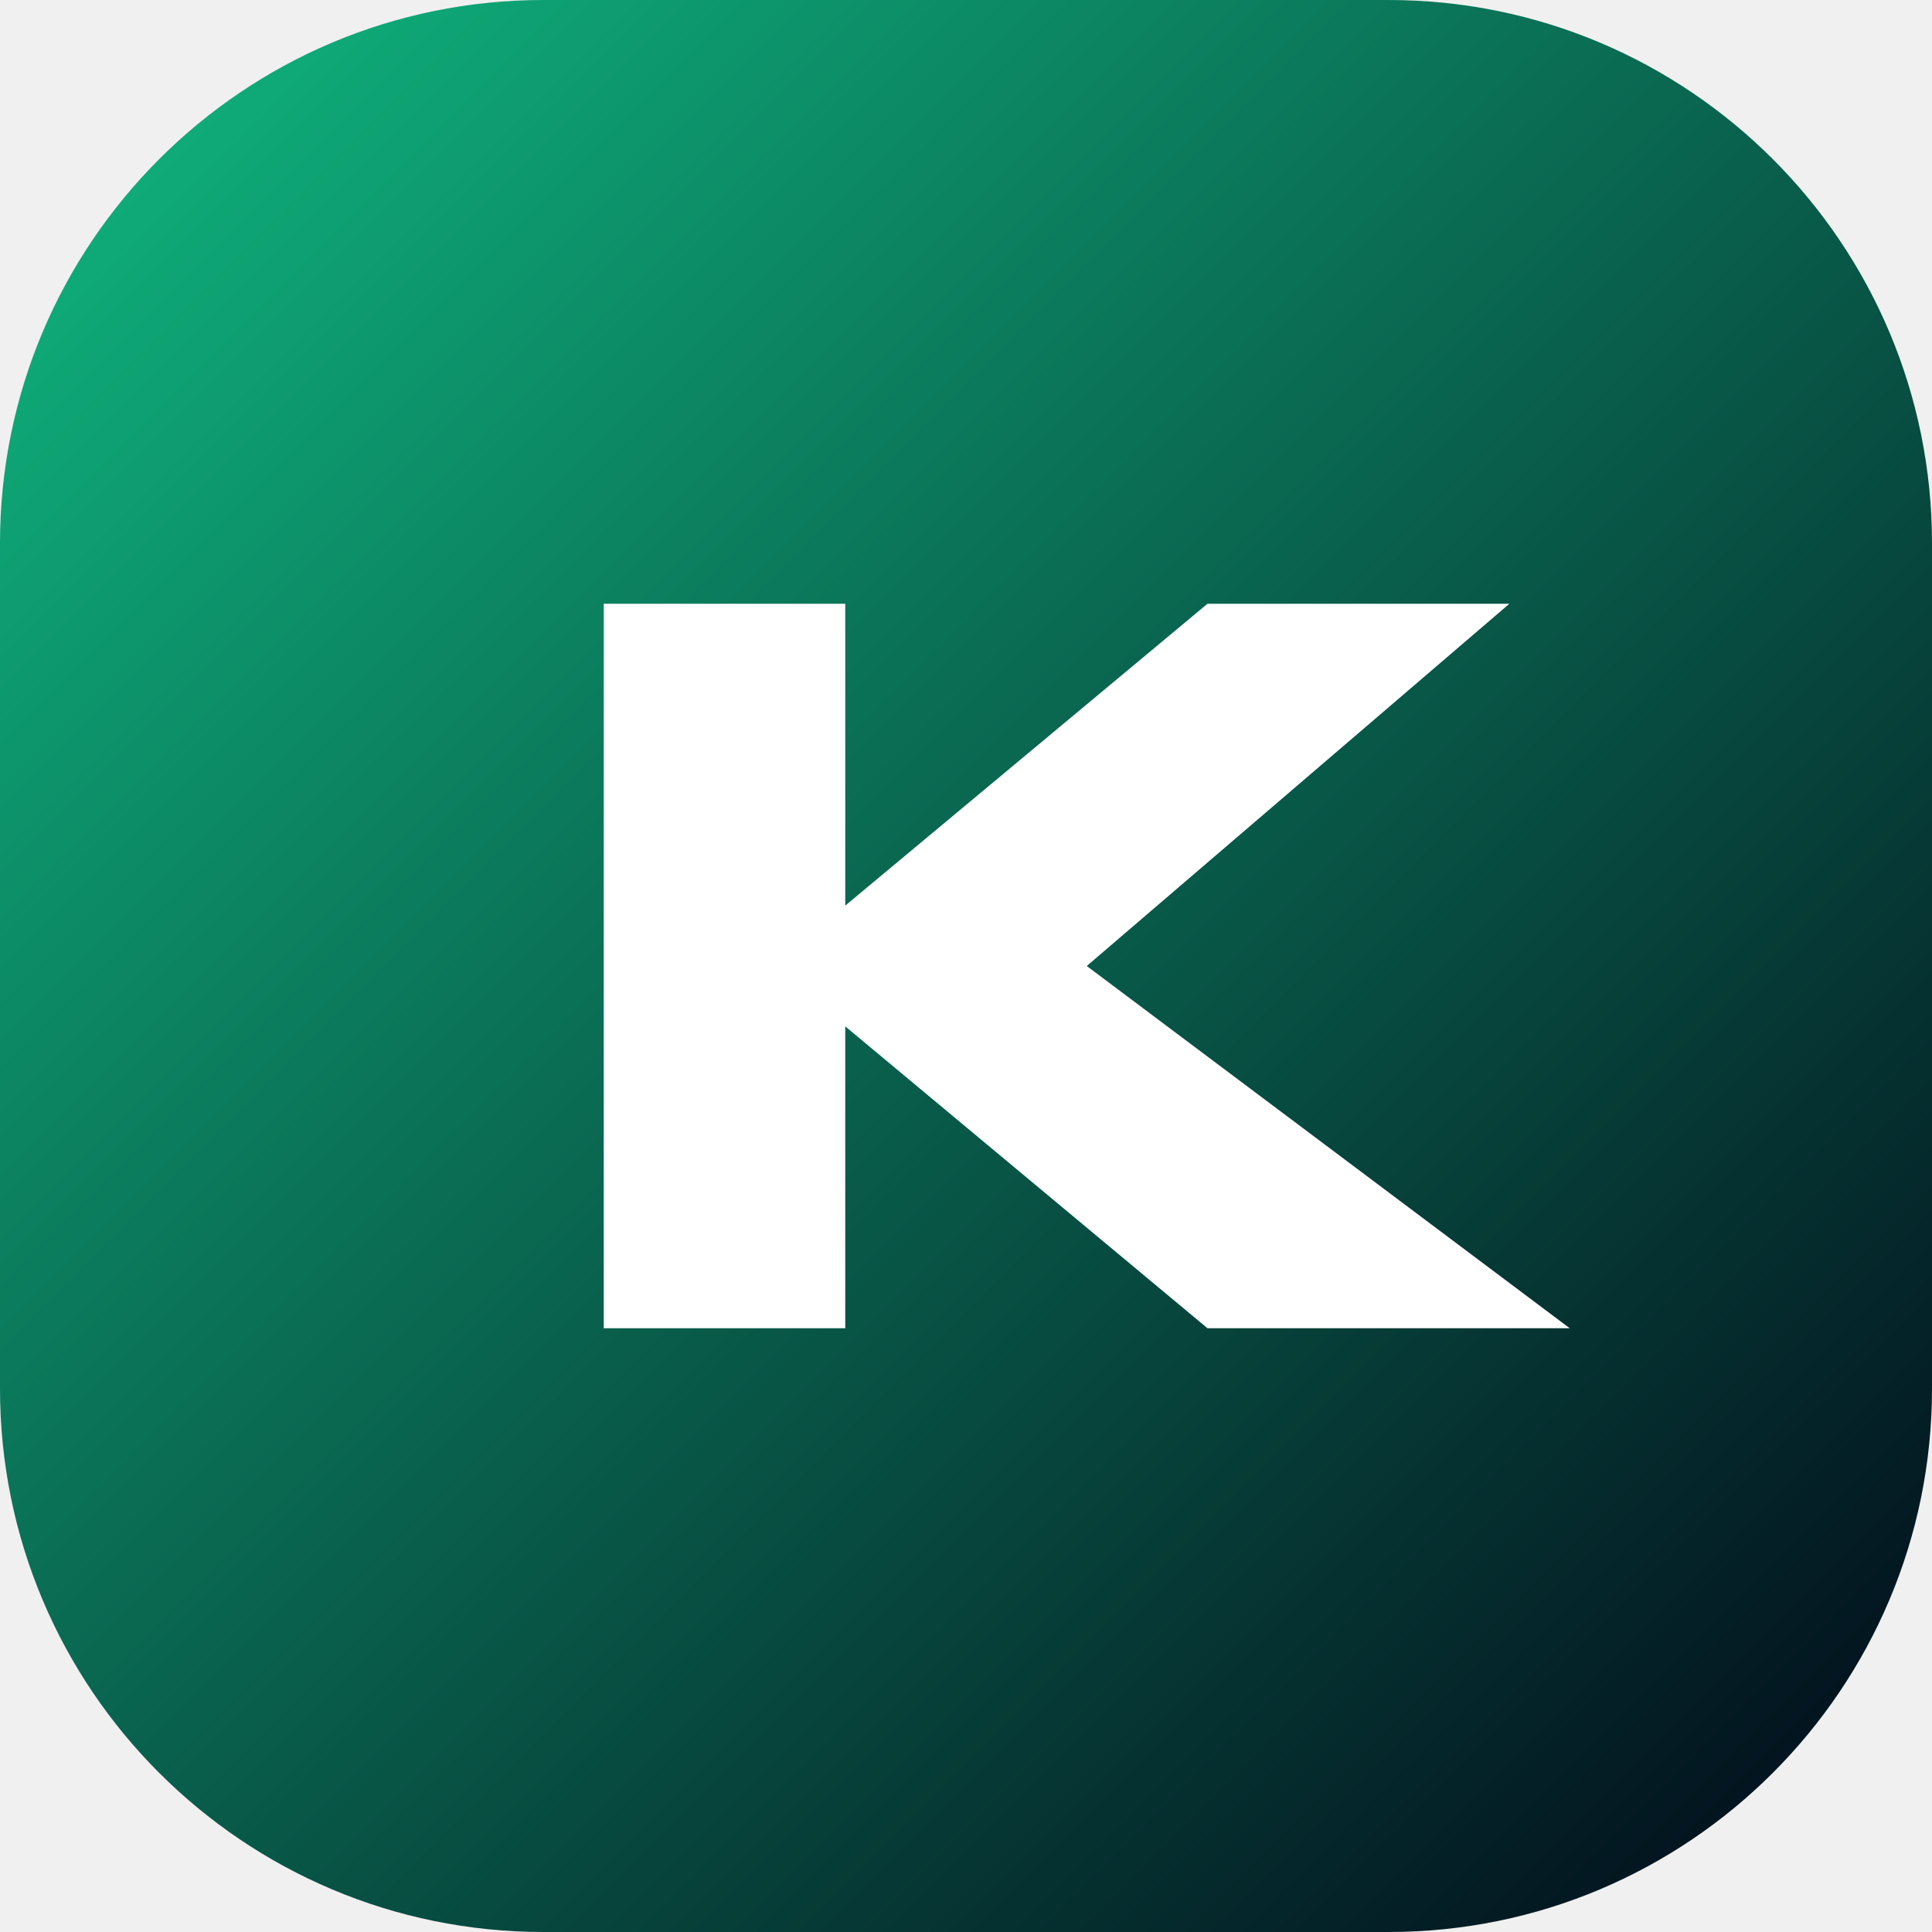
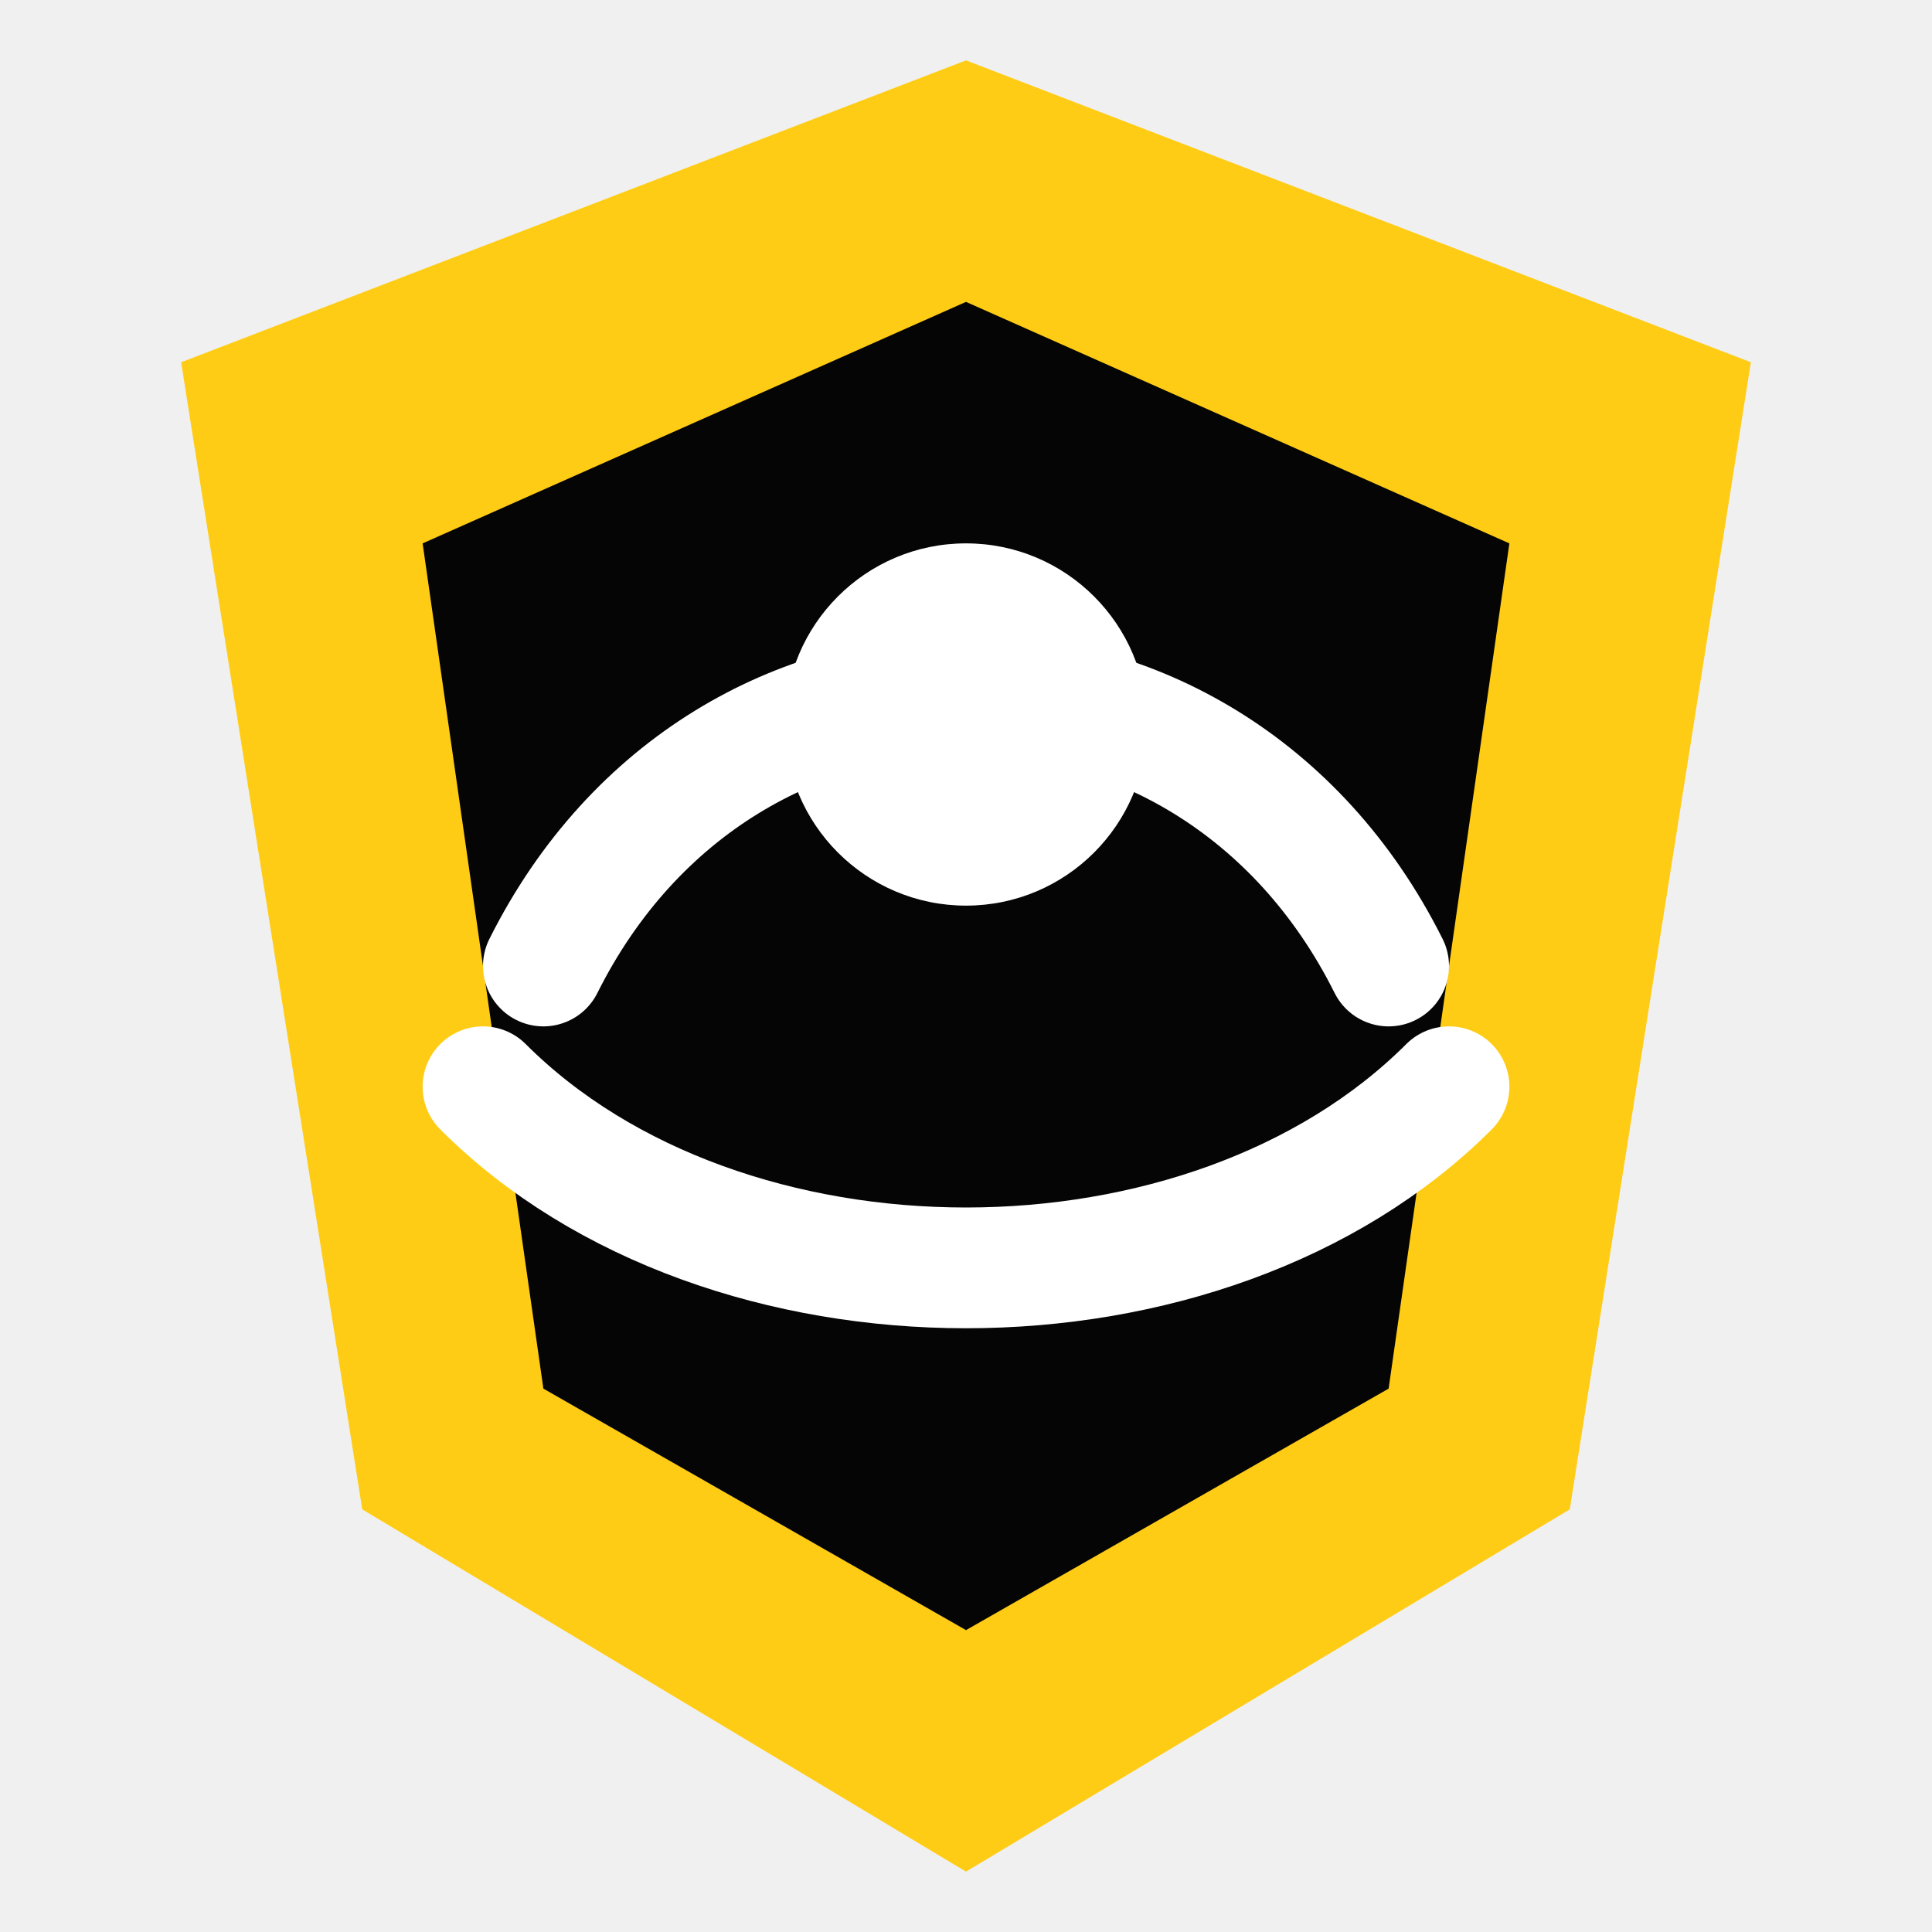
<svg xmlns="http://www.w3.org/2000/svg" viewBox="0 0 32 32" fill="none">
-   <defs>
-     <linearGradient id="bg" x1="0" y1="0" x2="32" y2="32" gradientUnits="userSpaceOnUse">
-       <stop stop-color="#10b981" />
-       <stop offset="1" stop-color="#020617" />
-     </linearGradient>
-   </defs>
-   <rect width="32" height="32" rx="9" fill="url(#bg)" />
-   <path d="M10 22V10h4v5l6-5h5l-7 6 8 6h-6l-6-5v5h-4Z" fill="#ffffff" />
+   <path d="M16 1 29 6 26 25 16 31 6 25 3 6 16 1Z" fill="#FFCC15" />
+   <path d="M16 5 25 9 23 23 16 27 9 23 7 9 16 5Z" fill="#050505" />
+   <path d="M9 16c3-6 11-6 14 0M8 18c4 4 12 4 16 0" stroke="#fff" stroke-width="2" stroke-linecap="round" />
+   <circle cx="16" cy="12" r="3" fill="#fff" />
</svg>
